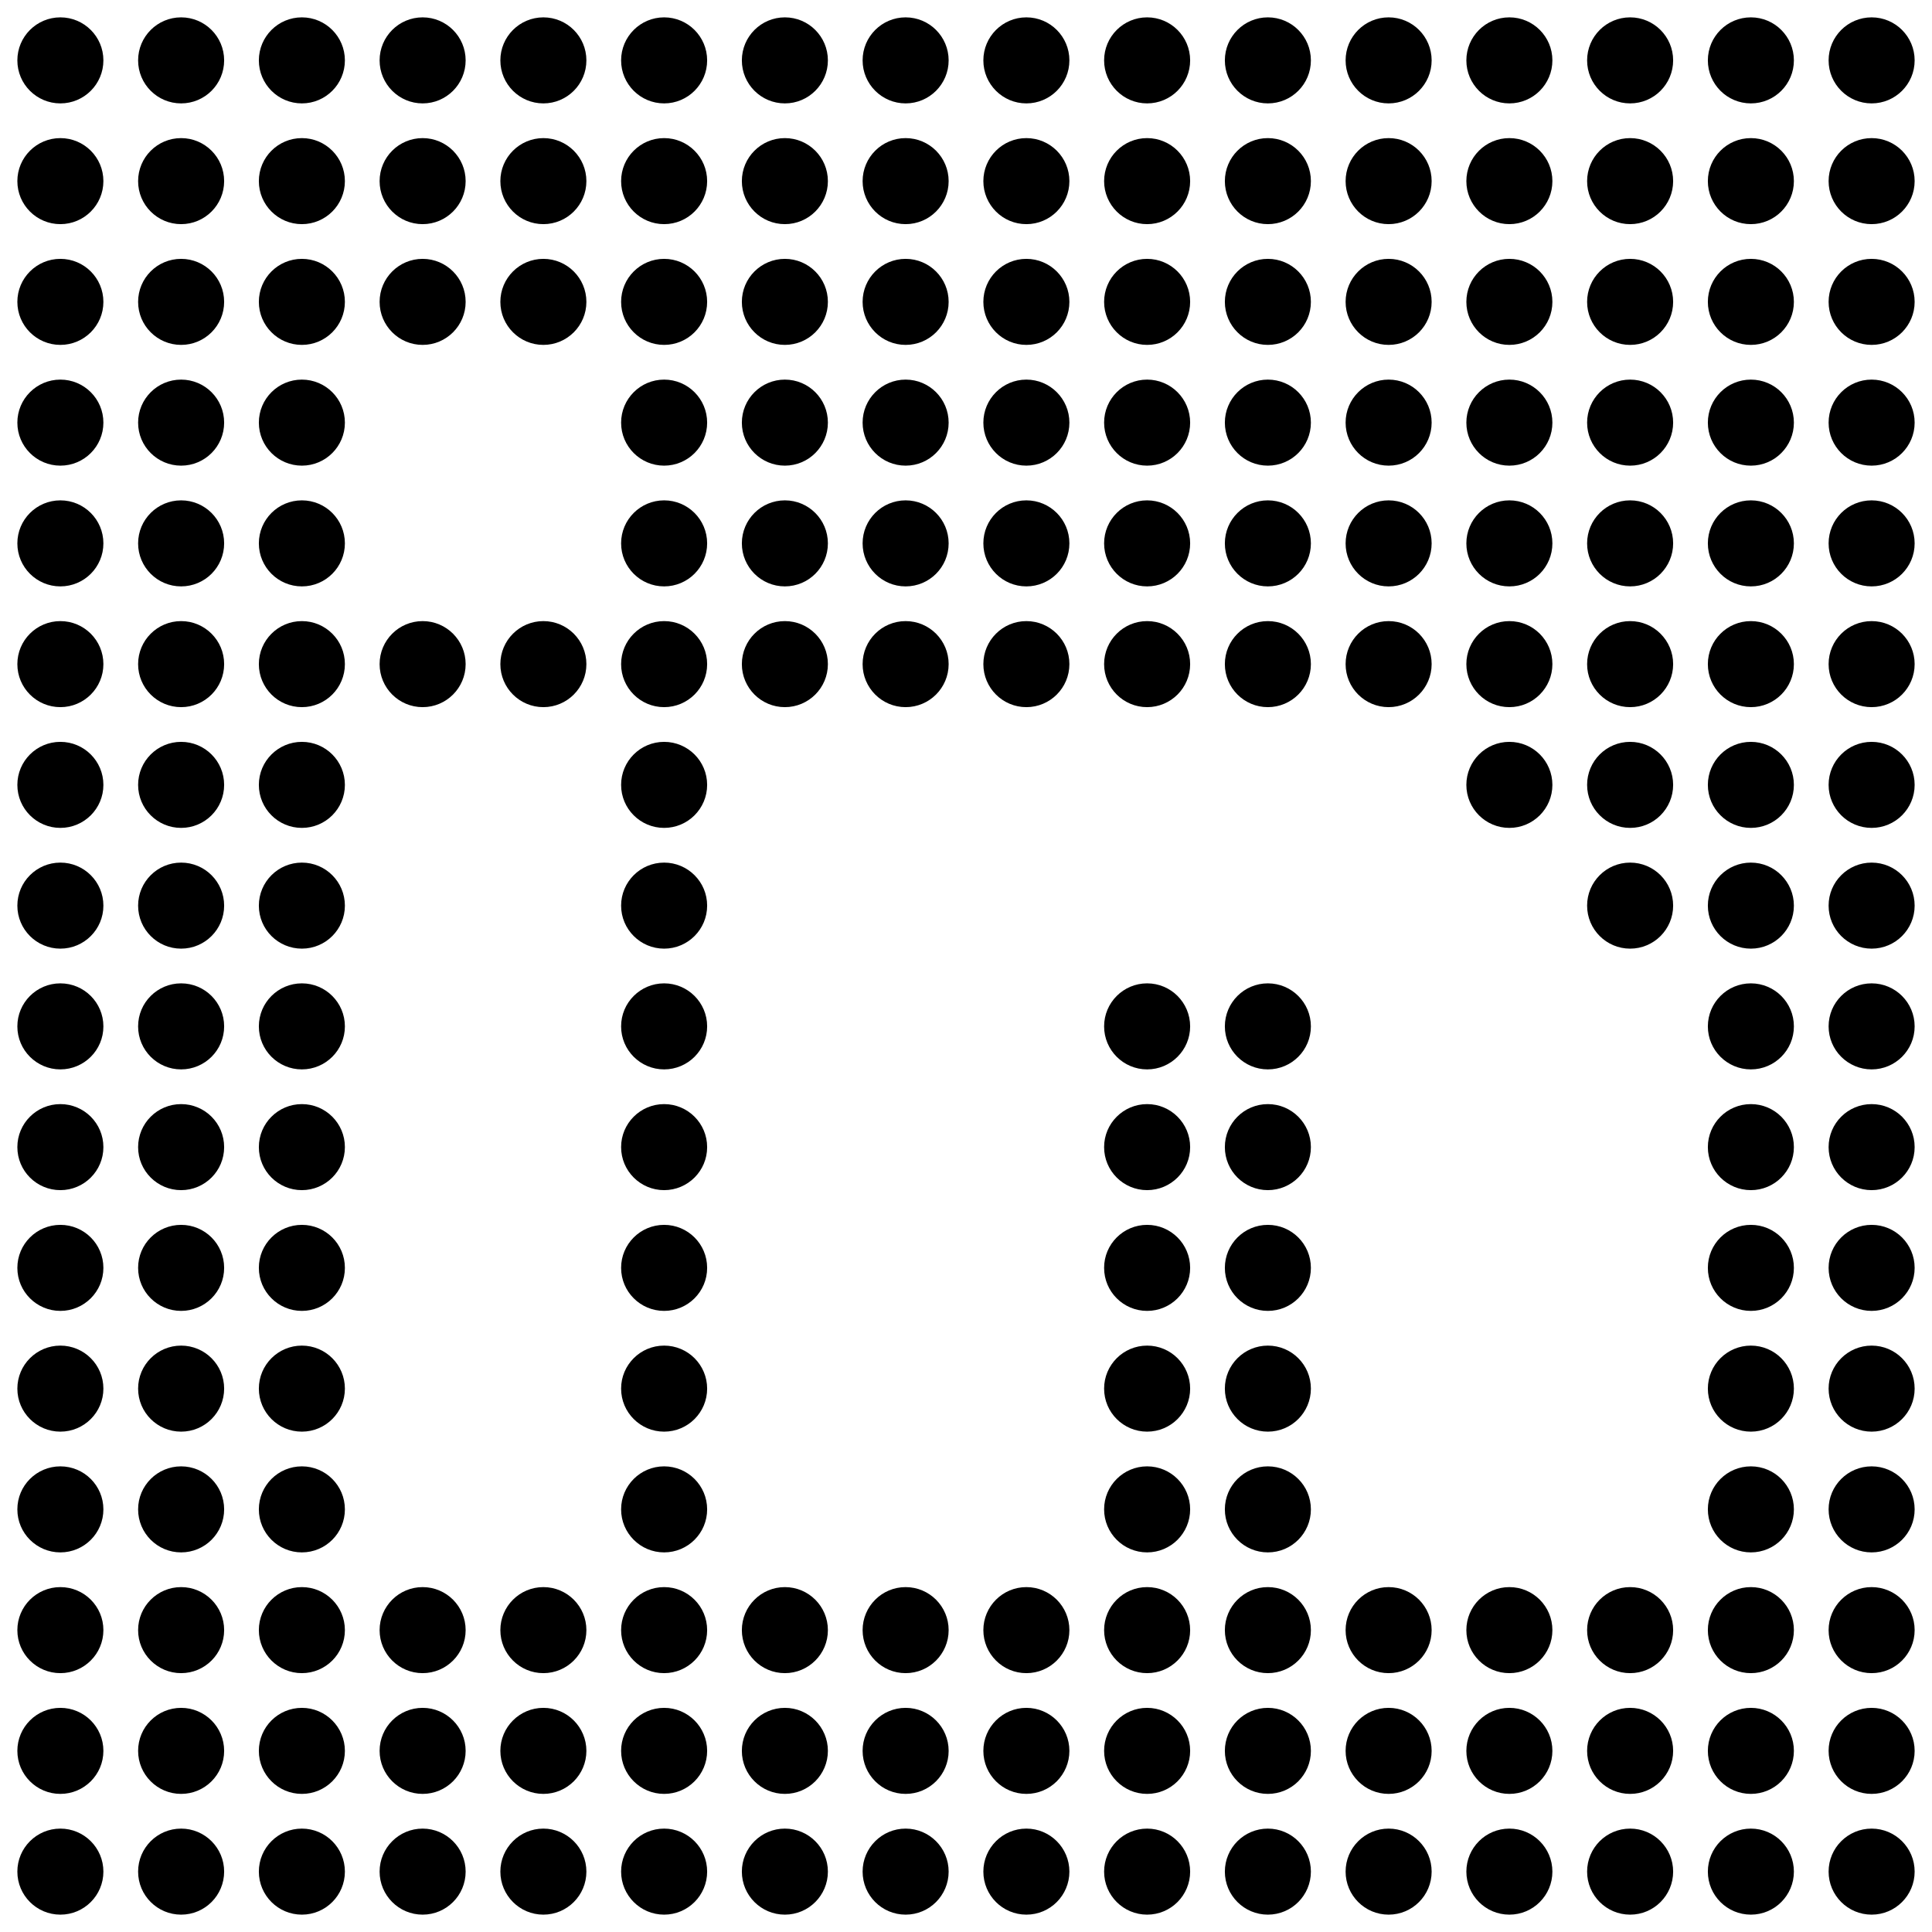
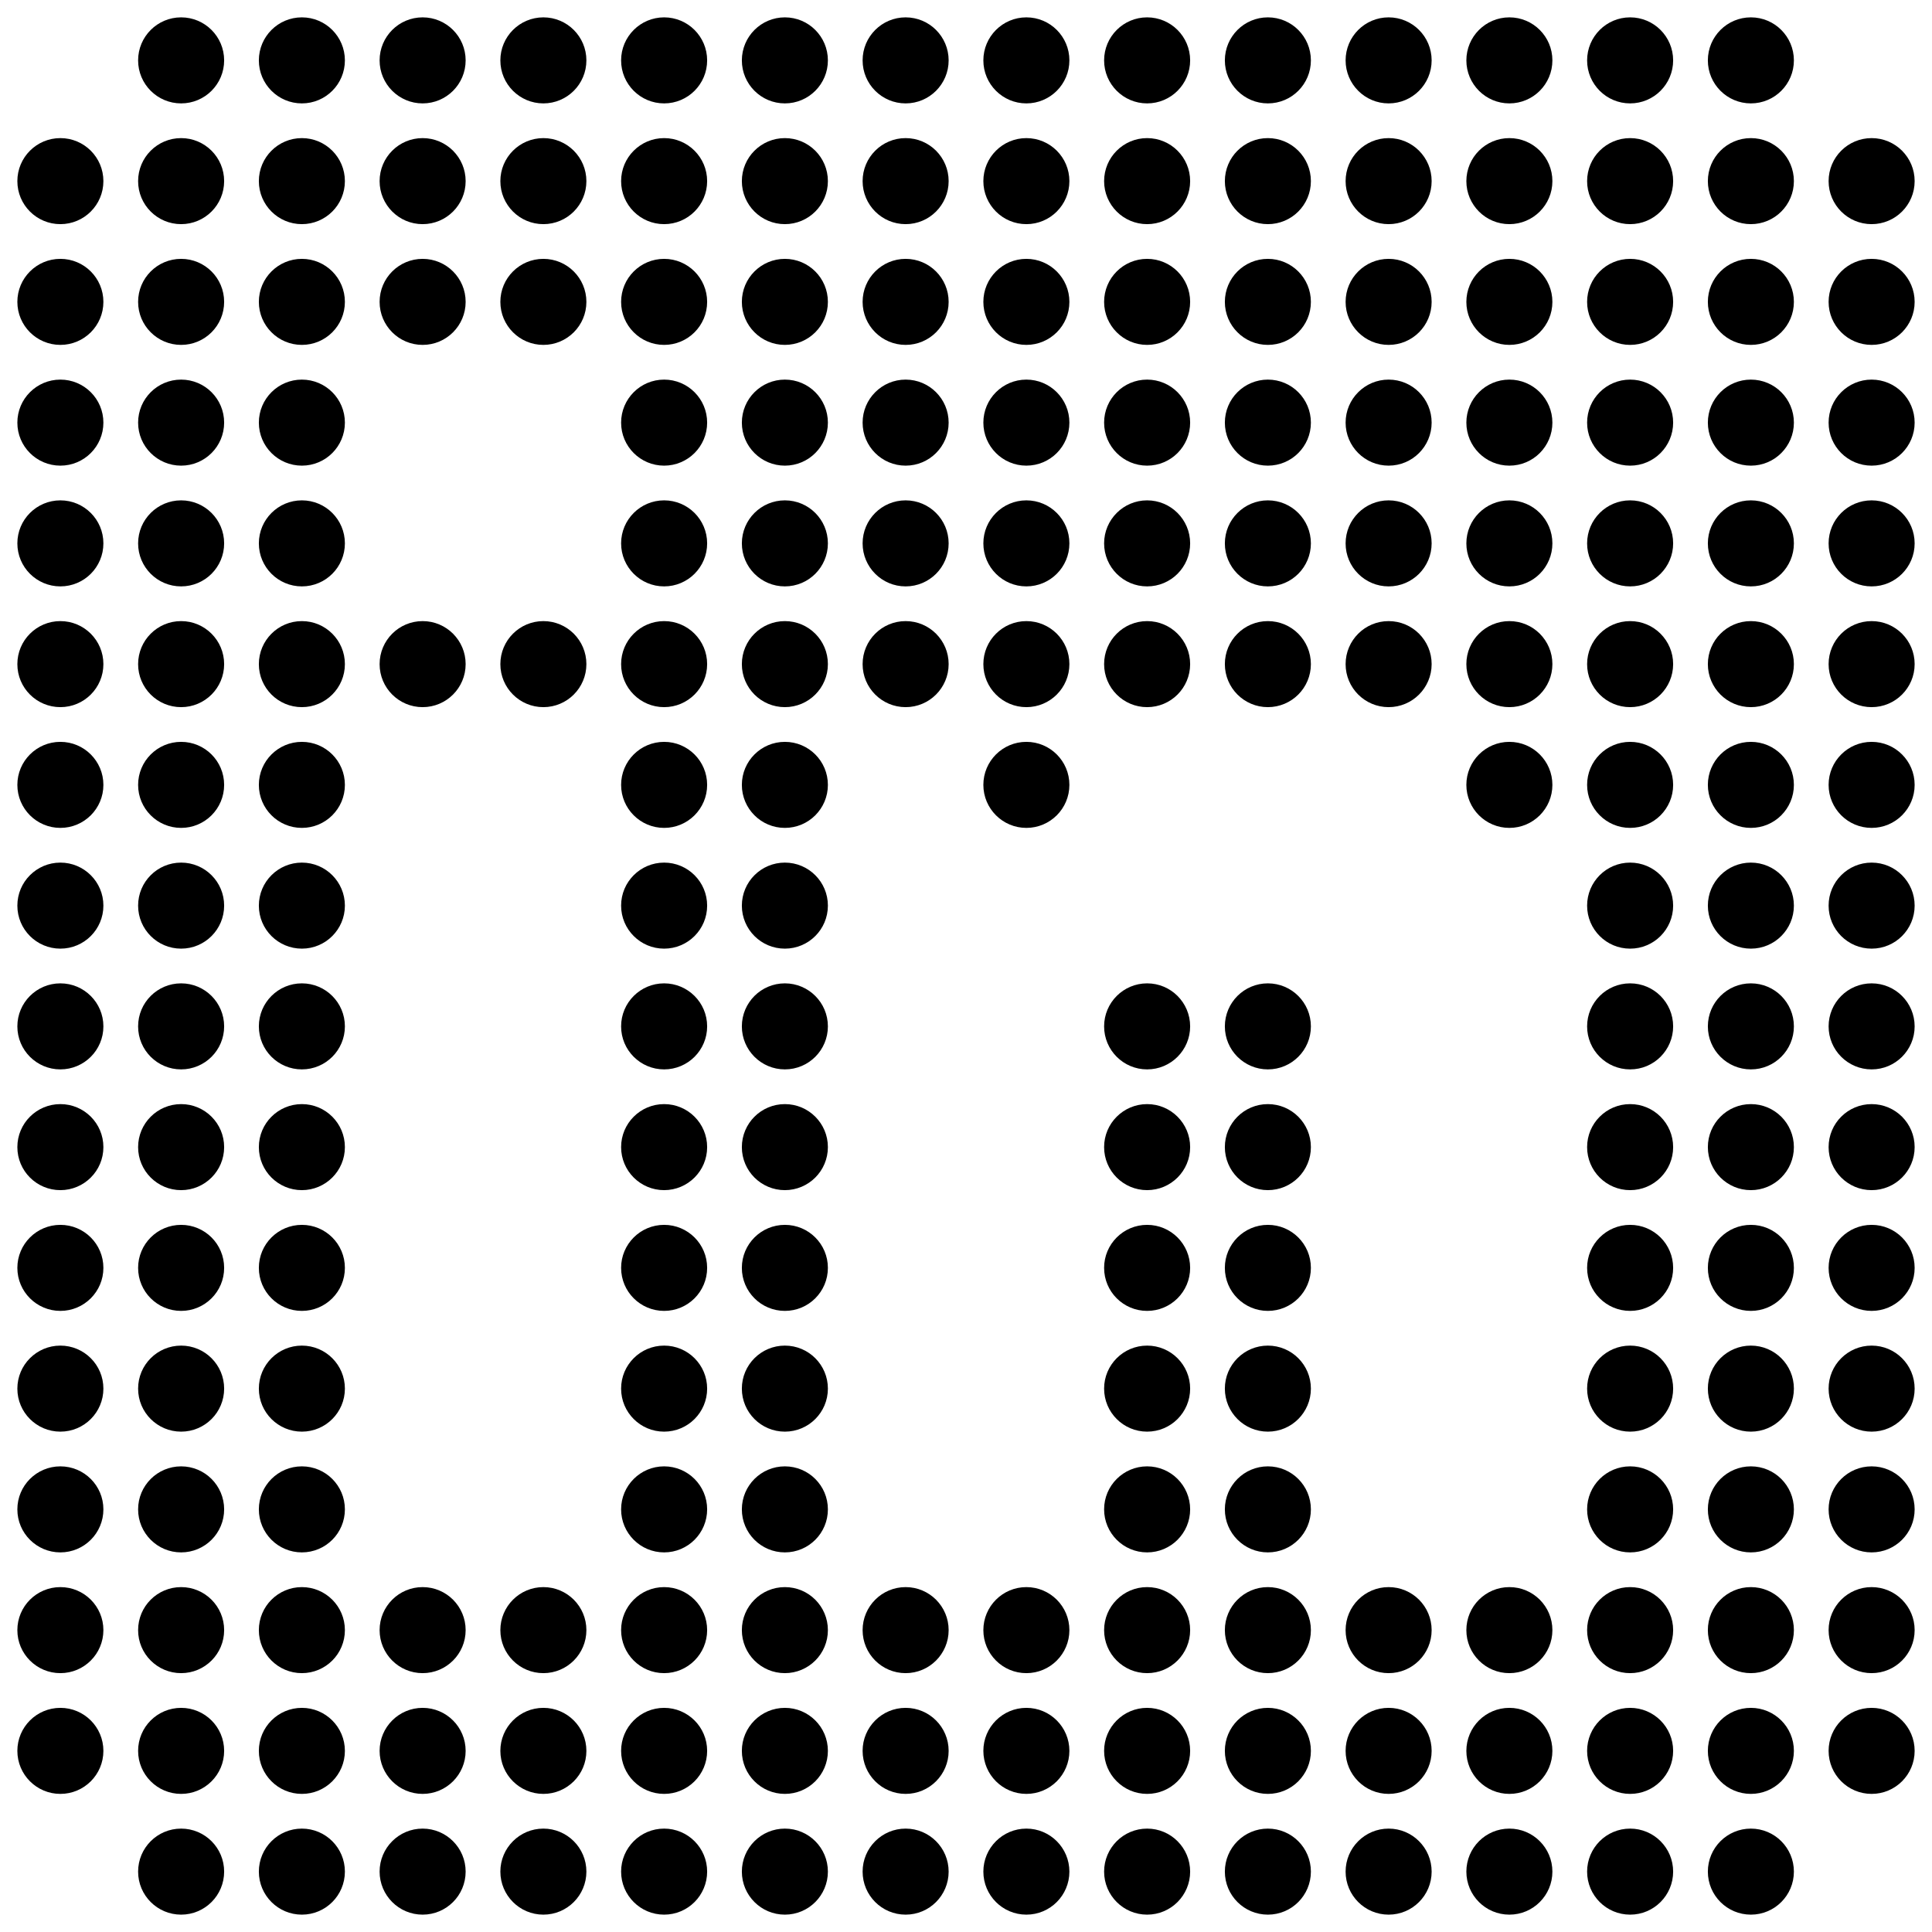
<svg xmlns="http://www.w3.org/2000/svg" viewBox="0 0 512 512">
-   <path d="M4.6 16a11.4 11.4 0 1 0 22.8 0 11.4 11.4 0 1 0-22.8 0zm32 0a11.4 11.4 0 1 0 22.8 0 11.4 11.4 0 1 0-22.8 0zm32 0a11.4 11.4 0 1 0 22.8 0 11.4 11.4 0 1 0-22.8 0zm32 0a11.4 11.4 0 1 0 22.8 0 11.4 11.4 0 1 0-22.8 0zm32 0a11.4 11.4 0 1 0 22.8 0 11.4 11.4 0 1 0-22.8 0zm32 0a11.4 11.4 0 1 0 22.8 0 11.4 11.4 0 1 0-22.8 0zm32 0a11.4 11.4 0 1 0 22.8 0 11.4 11.4 0 1 0-22.8 0zm32 0a11.4 11.4 0 1 0 22.8 0 11.4 11.4 0 1 0-22.8 0zm32 0a11.4 11.4 0 1 0 22.8 0 11.4 11.4 0 1 0-22.8 0zm32 0a11.4 11.4 0 1 0 22.8 0 11.4 11.4 0 1 0-22.8 0zm32 0a11.4 11.4 0 1 0 22.8 0 11.4 11.4 0 1 0-22.8 0zm32 0a11.4 11.4 0 1 0 22.8 0 11.4 11.4 0 1 0-22.8 0zm32 0a11.4 11.4 0 1 0 22.8 0 11.4 11.4 0 1 0-22.8 0zm32 0a11.4 11.4 0 1 0 22.8 0 11.4 11.4 0 1 0-22.8 0zm32 0a11.4 11.4 0 1 0 22.8 0 11.4 11.4 0 1 0-22.8 0zm32 0a11.4 11.4 0 1 0 22.8 0 11.4 11.4 0 1 0-22.8 0zM4.6 48a11.4 11.4 0 1 0 22.8 0 11.4 11.4 0 1 0-22.8 0zm32 0a11.4 11.4 0 1 0 22.8 0 11.4 11.4 0 1 0-22.8 0zm32 0a11.4 11.4 0 1 0 22.8 0 11.4 11.4 0 1 0-22.8 0zm32 0a11.4 11.4 0 1 0 22.8 0 11.4 11.4 0 1 0-22.8 0zm32 0a11.4 11.4 0 1 0 22.8 0 11.4 11.4 0 1 0-22.8 0zm32 0a11.4 11.4 0 1 0 22.8 0 11.4 11.4 0 1 0-22.8 0zm32 0a11.4 11.4 0 1 0 22.8 0 11.4 11.4 0 1 0-22.8 0zm32 0a11.4 11.4 0 1 0 22.8 0 11.4 11.4 0 1 0-22.8 0zm32 0a11.4 11.4 0 1 0 22.8 0 11.4 11.4 0 1 0-22.8 0zm32 0a11.4 11.4 0 1 0 22.8 0 11.4 11.4 0 1 0-22.8 0zm32 0a11.4 11.4 0 1 0 22.8 0 11.4 11.4 0 1 0-22.8 0zm32 0a11.4 11.4 0 1 0 22.8 0 11.4 11.4 0 1 0-22.8 0zm32 0a11.4 11.4 0 1 0 22.8 0 11.4 11.4 0 1 0-22.8 0zm32 0a11.4 11.4 0 1 0 22.8 0 11.4 11.4 0 1 0-22.8 0zm32 0a11.4 11.4 0 1 0 22.8 0 11.4 11.4 0 1 0-22.8 0zm32 0a11.4 11.4 0 1 0 22.8 0 11.4 11.4 0 1 0-22.8 0zM4.6 80a11.4 11.4 0 1 0 22.8 0 11.4 11.4 0 1 0-22.8 0zm32 0a11.4 11.4 0 1 0 22.8 0 11.4 11.4 0 1 0-22.8 0zm32 0a11.4 11.4 0 1 0 22.8 0 11.4 11.4 0 1 0-22.8 0zm32 0a11.4 11.4 0 1 0 22.8 0 11.4 11.4 0 1 0-22.8 0zm32 0a11.4 11.4 0 1 0 22.8 0 11.4 11.4 0 1 0-22.8 0zm32 0a11.4 11.4 0 1 0 22.8 0 11.4 11.4 0 1 0-22.8 0zm32 0a11.4 11.4 0 1 0 22.8 0 11.4 11.4 0 1 0-22.8 0zm32 0a11.4 11.4 0 1 0 22.8 0 11.4 11.4 0 1 0-22.8 0zm32 0a11.4 11.4 0 1 0 22.8 0 11.4 11.4 0 1 0-22.8 0zm32 0a11.4 11.4 0 1 0 22.8 0 11.4 11.4 0 1 0-22.8 0zm32 0a11.4 11.4 0 1 0 22.8 0 11.4 11.4 0 1 0-22.8 0zm32 0a11.4 11.4 0 1 0 22.8 0 11.4 11.4 0 1 0-22.8 0zm32 0a11.4 11.4 0 1 0 22.8 0 11.4 11.4 0 1 0-22.8 0zm32 0a11.4 11.4 0 1 0 22.8 0 11.4 11.4 0 1 0-22.8 0zm32 0a11.4 11.4 0 1 0 22.8 0 11.4 11.4 0 1 0-22.8 0zm32 0a11.4 11.4 0 1 0 22.8 0 11.4 11.4 0 1 0-22.8 0zm-480 32a11.4 11.4 0 1 0 22.8 0 11.4 11.4 0 1 0-22.8 0zm32 0a11.4 11.4 0 1 0 22.8 0 11.4 11.4 0 1 0-22.8 0zm32 0a11.4 11.4 0 1 0 22.8 0 11.4 11.4 0 1 0-22.8 0zm96 0a11.4 11.4 0 1 0 22.8 0 11.4 11.4 0 1 0-22.8 0zm32 0a11.4 11.4 0 1 0 22.8 0 11.4 11.4 0 1 0-22.8 0zm32 0a11.4 11.4 0 1 0 22.8 0 11.4 11.4 0 1 0-22.8 0zm32 0a11.4 11.4 0 1 0 22.8 0 11.4 11.4 0 1 0-22.8 0zm32 0a11.4 11.4 0 1 0 22.8 0 11.4 11.4 0 1 0-22.8 0zm32 0a11.4 11.4 0 1 0 22.8 0 11.4 11.4 0 1 0-22.8 0zm32 0a11.4 11.4 0 1 0 22.8 0 11.4 11.4 0 1 0-22.8 0zm32 0a11.4 11.4 0 1 0 22.8 0 11.4 11.4 0 1 0-22.8 0zm32 0a11.4 11.4 0 1 0 22.8 0 11.4 11.4 0 1 0-22.8 0zm32 0a11.4 11.4 0 1 0 22.8 0 11.4 11.4 0 1 0-22.8 0zm32 0a11.4 11.4 0 1 0 22.8 0 11.4 11.4 0 1 0-22.8 0zm-480 32a11.4 11.4 0 1 0 22.8 0 11.4 11.4 0 1 0-22.8 0zm32 0a11.4 11.4 0 1 0 22.8 0 11.4 11.4 0 1 0-22.8 0zm32 0a11.4 11.4 0 1 0 22.8 0 11.4 11.4 0 1 0-22.8 0zm96 0a11.4 11.4 0 1 0 22.8 0 11.4 11.4 0 1 0-22.8 0zm32 0a11.4 11.4 0 1 0 22.8 0 11.4 11.4 0 1 0-22.8 0zm32 0a11.4 11.4 0 1 0 22.8 0 11.4 11.4 0 1 0-22.8 0zm32 0a11.4 11.4 0 1 0 22.8 0 11.4 11.4 0 1 0-22.8 0zm32 0a11.4 11.4 0 1 0 22.8 0 11.4 11.4 0 1 0-22.8 0zm32 0a11.4 11.4 0 1 0 22.8 0 11.4 11.4 0 1 0-22.8 0zm32 0a11.4 11.4 0 1 0 22.8 0 11.4 11.4 0 1 0-22.8 0zm32 0a11.4 11.4 0 1 0 22.8 0 11.4 11.4 0 1 0-22.8 0zm32 0a11.4 11.4 0 1 0 22.8 0 11.4 11.4 0 1 0-22.8 0zm32 0a11.4 11.4 0 1 0 22.8 0 11.4 11.4 0 1 0-22.8 0zm32 0a11.4 11.4 0 1 0 22.8 0 11.4 11.4 0 1 0-22.8 0zm-480 32a11.4 11.4 0 1 0 22.8 0 11.4 11.4 0 1 0-22.8 0zm32 0a11.4 11.4 0 1 0 22.8 0 11.4 11.4 0 1 0-22.8 0zm32 0a11.4 11.4 0 1 0 22.8 0 11.4 11.4 0 1 0-22.8 0zm32 0a11.4 11.4 0 1 0 22.8 0 11.4 11.4 0 1 0-22.8 0zm32 0a11.4 11.4 0 1 0 22.8 0 11.4 11.4 0 1 0-22.8 0zm32 0a11.4 11.4 0 1 0 22.8 0 11.4 11.4 0 1 0-22.8 0zm32 0a11.4 11.4 0 1 0 22.8 0 11.4 11.4 0 1 0-22.8 0zm32 0a11.4 11.4 0 1 0 22.8 0 11.4 11.4 0 1 0-22.8 0zm32 0a11.4 11.4 0 1 0 22.8 0 11.4 11.4 0 1 0-22.8 0zm32 0a11.4 11.4 0 1 0 22.8 0 11.4 11.4 0 1 0-22.8 0zm32 0a11.4 11.4 0 1 0 22.8 0 11.4 11.4 0 1 0-22.8 0zm32 0a11.4 11.4 0 1 0 22.8 0 11.4 11.4 0 1 0-22.8 0zm32 0a11.4 11.4 0 1 0 22.8 0 11.4 11.4 0 1 0-22.8 0zm32 0a11.4 11.4 0 1 0 22.8 0 11.4 11.4 0 1 0-22.8 0zm32 0a11.4 11.4 0 1 0 22.8 0 11.4 11.4 0 1 0-22.8 0zm32 0a11.4 11.4 0 1 0 22.8 0 11.4 11.4 0 1 0-22.8 0zm-480 32a11.4 11.4 0 1 0 22.8 0 11.4 11.4 0 1 0-22.8 0zm32 0a11.4 11.4 0 1 0 22.8 0 11.4 11.4 0 1 0-22.8 0zm32 0a11.4 11.4 0 1 0 22.8 0 11.4 11.4 0 1 0-22.8 0zm96 0a11.4 11.4 0 1 0 22.8 0 11.4 11.4 0 1 0-22.8 0zm224 0a11.4 11.4 0 1 0 22.8 0 11.4 11.4 0 1 0-22.8 0zm32 0a11.4 11.4 0 1 0 22.8 0 11.4 11.4 0 1 0-22.8 0zm32 0a11.4 11.4 0 1 0 22.8 0 11.4 11.4 0 1 0-22.8 0zm32 0a11.4 11.4 0 1 0 22.8 0 11.4 11.4 0 1 0-22.8 0zm-480 32a11.4 11.4 0 1 0 22.8 0 11.4 11.4 0 1 0-22.8 0zm32 0a11.4 11.4 0 1 0 22.8 0 11.4 11.4 0 1 0-22.8 0zm32 0a11.4 11.4 0 1 0 22.8 0 11.4 11.4 0 1 0-22.8 0zm96 0a11.4 11.4 0 1 0 22.8 0 11.4 11.4 0 1 0-22.8 0zm256 0a11.4 11.4 0 1 0 22.8 0 11.4 11.4 0 1 0-22.8 0zm32 0a11.4 11.4 0 1 0 22.8 0 11.4 11.4 0 1 0-22.8 0zm32 0a11.4 11.4 0 1 0 22.8 0 11.4 11.4 0 1 0-22.8 0zm-480 32a11.4 11.4 0 1 0 22.8 0 11.4 11.4 0 1 0-22.8 0zm32 0a11.4 11.4 0 1 0 22.8 0 11.4 11.4 0 1 0-22.8 0zm32 0a11.4 11.4 0 1 0 22.8 0 11.4 11.4 0 1 0-22.8 0zm96 0a11.4 11.4 0 1 0 22.8 0 11.4 11.4 0 1 0-22.8 0zm128 0a11.4 11.4 0 1 0 22.8 0 11.4 11.4 0 1 0-22.8 0zm32 0a11.4 11.4 0 1 0 22.8 0 11.4 11.4 0 1 0-22.8 0zm128 0a11.4 11.4 0 1 0 22.8 0 11.4 11.4 0 1 0-22.8 0zm32 0a11.4 11.4 0 1 0 22.8 0 11.4 11.4 0 1 0-22.8 0zm-480 32a11.4 11.4 0 1 0 22.8 0 11.4 11.4 0 1 0-22.8 0zm32 0a11.4 11.4 0 1 0 22.8 0 11.4 11.4 0 1 0-22.8 0zm32 0a11.4 11.4 0 1 0 22.8 0 11.4 11.4 0 1 0-22.8 0zm96 0a11.4 11.4 0 1 0 22.8 0 11.4 11.4 0 1 0-22.8 0zm128 0a11.4 11.4 0 1 0 22.8 0 11.4 11.4 0 1 0-22.8 0zm32 0a11.4 11.4 0 1 0 22.8 0 11.4 11.4 0 1 0-22.8 0zm128 0a11.4 11.4 0 1 0 22.8 0 11.4 11.4 0 1 0-22.8 0zm32 0a11.4 11.4 0 1 0 22.8 0 11.4 11.4 0 1 0-22.8 0zm-480 32a11.4 11.4 0 1 0 22.8 0 11.4 11.4 0 1 0-22.8 0zm32 0a11.4 11.4 0 1 0 22.8 0 11.4 11.4 0 1 0-22.8 0zm32 0a11.4 11.4 0 1 0 22.8 0 11.4 11.4 0 1 0-22.8 0zm96 0a11.4 11.4 0 1 0 22.8 0 11.4 11.4 0 1 0-22.8 0zm128 0a11.4 11.4 0 1 0 22.8 0 11.4 11.4 0 1 0-22.8 0zm32 0a11.4 11.4 0 1 0 22.8 0 11.4 11.4 0 1 0-22.8 0zm128 0a11.4 11.4 0 1 0 22.8 0 11.4 11.4 0 1 0-22.8 0zm32 0a11.4 11.4 0 1 0 22.8 0 11.4 11.4 0 1 0-22.8 0zm-480 32a11.4 11.4 0 1 0 22.8 0 11.4 11.4 0 1 0-22.8 0zm32 0a11.4 11.4 0 1 0 22.8 0 11.4 11.4 0 1 0-22.8 0zm32 0a11.4 11.4 0 1 0 22.8 0 11.4 11.4 0 1 0-22.8 0zm96 0a11.4 11.4 0 1 0 22.8 0 11.4 11.4 0 1 0-22.8 0zm128 0a11.4 11.4 0 1 0 22.8 0 11.4 11.4 0 1 0-22.8 0zm32 0a11.4 11.4 0 1 0 22.8 0 11.4 11.4 0 1 0-22.8 0zm128 0a11.4 11.4 0 1 0 22.8 0 11.4 11.4 0 1 0-22.8 0zm32 0a11.4 11.4 0 1 0 22.8 0 11.4 11.4 0 1 0-22.8 0zm-480 32a11.4 11.4 0 1 0 22.8 0 11.4 11.4 0 1 0-22.8 0zm32 0a11.4 11.4 0 1 0 22.8 0 11.4 11.4 0 1 0-22.8 0zm32 0a11.4 11.4 0 1 0 22.8 0 11.4 11.4 0 1 0-22.8 0zm96 0a11.4 11.4 0 1 0 22.8 0 11.4 11.4 0 1 0-22.8 0zm128 0a11.4 11.4 0 1 0 22.8 0 11.4 11.4 0 1 0-22.8 0zm32 0a11.4 11.4 0 1 0 22.8 0 11.4 11.4 0 1 0-22.8 0zm128 0a11.4 11.4 0 1 0 22.8 0 11.4 11.4 0 1 0-22.8 0zm32 0a11.4 11.4 0 1 0 22.8 0 11.4 11.4 0 1 0-22.8 0zm-480 32a11.4 11.4 0 1 0 22.8 0 11.4 11.4 0 1 0-22.8 0zm32 0a11.4 11.4 0 1 0 22.8 0 11.4 11.4 0 1 0-22.8 0zm32 0a11.4 11.4 0 1 0 22.8 0 11.4 11.4 0 1 0-22.8 0zm32 0a11.4 11.4 0 1 0 22.8 0 11.4 11.4 0 1 0-22.8 0zm32 0a11.4 11.4 0 1 0 22.8 0 11.4 11.4 0 1 0-22.8 0zm32 0a11.4 11.4 0 1 0 22.8 0 11.4 11.4 0 1 0-22.8 0zm32 0a11.4 11.4 0 1 0 22.8 0 11.4 11.4 0 1 0-22.8 0zm32 0a11.4 11.4 0 1 0 22.8 0 11.4 11.4 0 1 0-22.8 0zm32 0a11.4 11.4 0 1 0 22.8 0 11.4 11.4 0 1 0-22.8 0zm32 0a11.4 11.4 0 1 0 22.8 0 11.4 11.4 0 1 0-22.8 0zm32 0a11.4 11.4 0 1 0 22.8 0 11.4 11.4 0 1 0-22.8 0zm32 0a11.4 11.4 0 1 0 22.8 0 11.4 11.4 0 1 0-22.8 0zm32 0a11.4 11.4 0 1 0 22.8 0 11.4 11.4 0 1 0-22.8 0zm32 0a11.4 11.4 0 1 0 22.8 0 11.4 11.4 0 1 0-22.8 0zm32 0a11.4 11.4 0 1 0 22.8 0 11.4 11.4 0 1 0-22.8 0zm32 0a11.4 11.4 0 1 0 22.8 0 11.4 11.4 0 1 0-22.8 0zm-480 32a11.4 11.4 0 1 0 22.8 0 11.4 11.4 0 1 0-22.8 0zm32 0a11.4 11.4 0 1 0 22.8 0 11.4 11.4 0 1 0-22.8 0zm32 0a11.4 11.4 0 1 0 22.8 0 11.4 11.4 0 1 0-22.8 0zm32 0a11.4 11.4 0 1 0 22.8 0 11.4 11.4 0 1 0-22.8 0zm32 0a11.4 11.4 0 1 0 22.8 0 11.4 11.4 0 1 0-22.8 0zm32 0a11.4 11.4 0 1 0 22.8 0 11.4 11.4 0 1 0-22.8 0zm32 0a11.4 11.4 0 1 0 22.8 0 11.4 11.4 0 1 0-22.8 0zm32 0a11.4 11.4 0 1 0 22.8 0 11.4 11.4 0 1 0-22.8 0zm32 0a11.4 11.4 0 1 0 22.8 0 11.4 11.4 0 1 0-22.8 0zm32 0a11.4 11.4 0 1 0 22.8 0 11.4 11.4 0 1 0-22.8 0zm32 0a11.4 11.4 0 1 0 22.8 0 11.4 11.4 0 1 0-22.8 0zm32 0a11.4 11.4 0 1 0 22.8 0 11.4 11.4 0 1 0-22.8 0zm32 0a11.4 11.4 0 1 0 22.8 0 11.4 11.4 0 1 0-22.8 0zm32 0a11.4 11.4 0 1 0 22.8 0 11.4 11.4 0 1 0-22.8 0zm32 0a11.4 11.4 0 1 0 22.8 0 11.4 11.4 0 1 0-22.8 0zm32 0a11.4 11.4 0 1 0 22.8 0 11.4 11.4 0 1 0-22.8 0zm-480 32a11.4 11.4 0 1 0 22.8 0 11.4 11.4 0 1 0-22.8 0zm32 0a11.4 11.4 0 1 0 22.8 0 11.4 11.4 0 1 0-22.8 0zm32 0a11.4 11.4 0 1 0 22.8 0 11.4 11.4 0 1 0-22.8 0zm32 0a11.4 11.4 0 1 0 22.8 0 11.4 11.4 0 1 0-22.8 0zm32 0a11.4 11.4 0 1 0 22.8 0 11.4 11.4 0 1 0-22.8 0zm32 0a11.4 11.4 0 1 0 22.8 0 11.4 11.4 0 1 0-22.8 0zm32 0a11.4 11.4 0 1 0 22.8 0 11.4 11.4 0 1 0-22.8 0zm32 0a11.4 11.4 0 1 0 22.8 0 11.4 11.4 0 1 0-22.8 0zm32 0a11.4 11.4 0 1 0 22.8 0 11.4 11.4 0 1 0-22.8 0zm32 0a11.4 11.4 0 1 0 22.8 0 11.4 11.4 0 1 0-22.8 0zm32 0a11.4 11.4 0 1 0 22.8 0 11.4 11.4 0 1 0-22.8 0zm32 0a11.4 11.4 0 1 0 22.8 0 11.4 11.4 0 1 0-22.8 0zm32 0a11.4 11.4 0 1 0 22.8 0 11.4 11.4 0 1 0-22.8 0zm32 0a11.4 11.4 0 1 0 22.8 0 11.4 11.4 0 1 0-22.8 0zm32 0a11.4 11.4 0 1 0 22.8 0 11.4 11.4 0 1 0-22.8 0zm32 0a11.4 11.4 0 1 0 22.8 0 11.4 11.4 0 1 0-22.8 0z" />
+   <path d="M36.6 16a11.4 11.4 0 1 0 22.8 0 11.4 11.4 0 1 0-22.8 0zm32 0a11.4 11.4 0 1 0 22.8 0 11.4 11.4 0 1 0-22.8 0zm32 0a11.4 11.4 0 1 0 22.8 0 11.4 11.4 0 1 0-22.8 0zm32 0a11.4 11.4 0 1 0 22.8 0 11.4 11.4 0 1 0-22.8 0zm32 0a11.4 11.4 0 1 0 22.8 0 11.4 11.4 0 1 0-22.8 0zm32 0a11.4 11.4 0 1 0 22.8 0 11.4 11.4 0 1 0-22.8 0zm32 0a11.4 11.4 0 1 0 22.8 0 11.4 11.4 0 1 0-22.8 0zm32 0a11.4 11.4 0 1 0 22.8 0 11.4 11.4 0 1 0-22.8 0zm32 0a11.4 11.4 0 1 0 22.8 0 11.4 11.4 0 1 0-22.8 0zm32 0a11.4 11.4 0 1 0 22.8 0 11.4 11.4 0 1 0-22.8 0zm32 0a11.4 11.4 0 1 0 22.8 0 11.4 11.4 0 1 0-22.8 0zm32 0a11.4 11.4 0 1 0 22.8 0 11.4 11.4 0 1 0-22.8 0zm32 0a11.4 11.4 0 1 0 22.8 0 11.4 11.4 0 1 0-22.8 0zm32 0a11.4 11.4 0 1 0 22.8 0 11.4 11.4 0 1 0-22.8 0zM4.6 48a11.4 11.4 0 1 0 22.8 0 11.4 11.4 0 1 0-22.8 0zm32 0a11.4 11.4 0 1 0 22.8 0 11.4 11.4 0 1 0-22.8 0zm32 0a11.4 11.4 0 1 0 22.8 0 11.4 11.4 0 1 0-22.8 0zm32 0a11.4 11.4 0 1 0 22.8 0 11.4 11.4 0 1 0-22.8 0zm32 0a11.4 11.4 0 1 0 22.8 0 11.4 11.4 0 1 0-22.8 0zm32 0a11.4 11.4 0 1 0 22.8 0 11.4 11.4 0 1 0-22.8 0zm32 0a11.4 11.4 0 1 0 22.8 0 11.4 11.4 0 1 0-22.8 0zm32 0a11.4 11.4 0 1 0 22.8 0 11.4 11.4 0 1 0-22.8 0zm32 0a11.4 11.4 0 1 0 22.8 0 11.4 11.4 0 1 0-22.8 0zm32 0a11.4 11.4 0 1 0 22.8 0 11.4 11.4 0 1 0-22.8 0zm32 0a11.4 11.4 0 1 0 22.8 0 11.4 11.4 0 1 0-22.8 0zm32 0a11.4 11.4 0 1 0 22.8 0 11.4 11.4 0 1 0-22.8 0zm32 0a11.4 11.4 0 1 0 22.8 0 11.4 11.4 0 1 0-22.8 0zm32 0a11.4 11.4 0 1 0 22.8 0 11.4 11.4 0 1 0-22.8 0zm32 0a11.4 11.4 0 1 0 22.8 0 11.4 11.4 0 1 0-22.8 0zm32 0a11.4 11.4 0 1 0 22.8 0 11.4 11.4 0 1 0-22.8 0zM4.6 80a11.4 11.4 0 1 0 22.8 0 11.4 11.4 0 1 0-22.8 0zm32 0a11.4 11.4 0 1 0 22.8 0 11.4 11.4 0 1 0-22.8 0zm32 0a11.4 11.4 0 1 0 22.8 0 11.4 11.4 0 1 0-22.8 0zm32 0a11.4 11.4 0 1 0 22.8 0 11.4 11.4 0 1 0-22.8 0zm32 0a11.4 11.4 0 1 0 22.8 0 11.4 11.4 0 1 0-22.8 0zm32 0a11.4 11.4 0 1 0 22.8 0 11.4 11.4 0 1 0-22.8 0zm32 0a11.4 11.4 0 1 0 22.8 0 11.4 11.4 0 1 0-22.8 0zm32 0a11.4 11.4 0 1 0 22.8 0 11.4 11.4 0 1 0-22.8 0zm32 0a11.4 11.4 0 1 0 22.8 0 11.4 11.4 0 1 0-22.8 0zm32 0a11.4 11.4 0 1 0 22.8 0 11.4 11.4 0 1 0-22.8 0zm32 0a11.4 11.4 0 1 0 22.8 0 11.4 11.4 0 1 0-22.8 0zm32 0a11.4 11.4 0 1 0 22.8 0 11.4 11.4 0 1 0-22.8 0zm32 0a11.4 11.4 0 1 0 22.8 0 11.4 11.4 0 1 0-22.8 0zm32 0a11.4 11.4 0 1 0 22.8 0 11.4 11.4 0 1 0-22.8 0zm32 0a11.4 11.4 0 1 0 22.8 0 11.4 11.4 0 1 0-22.8 0zm32 0a11.4 11.4 0 1 0 22.8 0 11.4 11.4 0 1 0-22.8 0zm-480 32a11.4 11.4 0 1 0 22.8 0 11.4 11.4 0 1 0-22.8 0zm32 0a11.4 11.4 0 1 0 22.8 0 11.4 11.4 0 1 0-22.8 0zm32 0a11.4 11.4 0 1 0 22.8 0 11.4 11.4 0 1 0-22.8 0zm96 0a11.4 11.4 0 1 0 22.8 0 11.4 11.4 0 1 0-22.8 0zm32 0a11.4 11.4 0 1 0 22.8 0 11.4 11.4 0 1 0-22.8 0zm32 0a11.4 11.4 0 1 0 22.8 0 11.4 11.4 0 1 0-22.8 0zm32 0a11.4 11.4 0 1 0 22.8 0 11.4 11.4 0 1 0-22.8 0zm32 0a11.4 11.4 0 1 0 22.8 0 11.4 11.4 0 1 0-22.8 0zm32 0a11.4 11.4 0 1 0 22.8 0 11.4 11.4 0 1 0-22.8 0zm32 0a11.4 11.4 0 1 0 22.8 0 11.4 11.4 0 1 0-22.8 0zm32 0a11.4 11.4 0 1 0 22.8 0 11.4 11.4 0 1 0-22.8 0zm32 0a11.4 11.4 0 1 0 22.8 0 11.4 11.4 0 1 0-22.8 0zm32 0a11.4 11.4 0 1 0 22.8 0 11.4 11.4 0 1 0-22.8 0zm32 0a11.4 11.4 0 1 0 22.8 0 11.4 11.4 0 1 0-22.8 0zm-480 32a11.4 11.4 0 1 0 22.8 0 11.4 11.4 0 1 0-22.8 0zm32 0a11.4 11.4 0 1 0 22.8 0 11.4 11.4 0 1 0-22.8 0zm32 0a11.4 11.4 0 1 0 22.8 0 11.4 11.4 0 1 0-22.8 0zm96 0a11.4 11.4 0 1 0 22.8 0 11.4 11.4 0 1 0-22.8 0zm32 0a11.4 11.4 0 1 0 22.8 0 11.4 11.4 0 1 0-22.8 0zm32 0a11.4 11.4 0 1 0 22.8 0 11.4 11.4 0 1 0-22.8 0zm32 0a11.4 11.4 0 1 0 22.8 0 11.4 11.4 0 1 0-22.8 0zm32 0a11.4 11.4 0 1 0 22.8 0 11.4 11.4 0 1 0-22.8 0zm32 0a11.4 11.4 0 1 0 22.8 0 11.4 11.4 0 1 0-22.8 0zm32 0a11.4 11.4 0 1 0 22.8 0 11.4 11.4 0 1 0-22.8 0zm32 0a11.4 11.4 0 1 0 22.8 0 11.4 11.4 0 1 0-22.8 0zm32 0a11.4 11.4 0 1 0 22.8 0 11.4 11.4 0 1 0-22.8 0zm32 0a11.4 11.4 0 1 0 22.8 0 11.4 11.4 0 1 0-22.8 0zm32 0a11.4 11.4 0 1 0 22.8 0 11.4 11.4 0 1 0-22.8 0zm-480 32a11.4 11.4 0 1 0 22.8 0 11.4 11.4 0 1 0-22.8 0zm32 0a11.4 11.4 0 1 0 22.8 0 11.4 11.4 0 1 0-22.8 0zm32 0a11.4 11.4 0 1 0 22.8 0 11.4 11.4 0 1 0-22.8 0zm32 0a11.4 11.4 0 1 0 22.8 0 11.4 11.4 0 1 0-22.8 0zm32 0a11.4 11.4 0 1 0 22.8 0 11.4 11.4 0 1 0-22.8 0zm32 0a11.4 11.4 0 1 0 22.8 0 11.4 11.4 0 1 0-22.8 0zm32 0a11.4 11.4 0 1 0 22.8 0 11.4 11.4 0 1 0-22.8 0zm32 0a11.4 11.4 0 1 0 22.8 0 11.4 11.4 0 1 0-22.8 0zm32 0a11.4 11.4 0 1 0 22.8 0 11.4 11.4 0 1 0-22.8 0zm32 0a11.4 11.4 0 1 0 22.8 0 11.4 11.4 0 1 0-22.8 0zm32 0a11.4 11.4 0 1 0 22.8 0 11.4 11.4 0 1 0-22.8 0zm32 0a11.4 11.4 0 1 0 22.8 0 11.4 11.4 0 1 0-22.8 0zm32 0a11.4 11.4 0 1 0 22.8 0 11.4 11.4 0 1 0-22.8 0zm32 0a11.4 11.4 0 1 0 22.8 0 11.4 11.4 0 1 0-22.8 0zm32 0a11.4 11.4 0 1 0 22.8 0 11.4 11.4 0 1 0-22.8 0zm32 0a11.4 11.4 0 1 0 22.8 0 11.4 11.4 0 1 0-22.8 0zm-480 32a11.4 11.4 0 1 0 22.8 0 11.4 11.4 0 1 0-22.8 0zm32 0a11.4 11.4 0 1 0 22.8 0 11.4 11.4 0 1 0-22.8 0zm32 0a11.4 11.4 0 1 0 22.8 0 11.4 11.4 0 1 0-22.8 0zm96 0a11.4 11.4 0 1 0 22.8 0 11.4 11.4 0 1 0-22.8 0zm32 0a11.4 11.4 0 1 0 22.8 0 11.4 11.4 0 1 0-22.8 0zm64 0a11.4 11.4 0 1 0 22.8 0 11.4 11.4 0 1 0-22.8 0zm128 0a11.4 11.4 0 1 0 22.8 0 11.4 11.4 0 1 0-22.8 0zm32 0a11.4 11.4 0 1 0 22.8 0 11.4 11.4 0 1 0-22.8 0zm32 0a11.4 11.4 0 1 0 22.8 0 11.4 11.4 0 1 0-22.8 0zm32 0a11.4 11.4 0 1 0 22.8 0 11.4 11.4 0 1 0-22.8 0zm-480 32a11.4 11.4 0 1 0 22.8 0 11.4 11.4 0 1 0-22.8 0zm32 0a11.4 11.4 0 1 0 22.8 0 11.4 11.4 0 1 0-22.8 0zm32 0a11.4 11.4 0 1 0 22.8 0 11.4 11.4 0 1 0-22.8 0zm96 0a11.4 11.4 0 1 0 22.8 0 11.4 11.4 0 1 0-22.8 0zm32 0a11.4 11.4 0 1 0 22.8 0 11.4 11.4 0 1 0-22.8 0zm224 0a11.4 11.4 0 1 0 22.8 0 11.4 11.4 0 1 0-22.8 0zm32 0a11.4 11.4 0 1 0 22.8 0 11.4 11.4 0 1 0-22.8 0zm32 0a11.4 11.4 0 1 0 22.8 0 11.4 11.4 0 1 0-22.8 0zm-480 32a11.4 11.4 0 1 0 22.8 0 11.4 11.4 0 1 0-22.8 0zm32 0a11.4 11.4 0 1 0 22.8 0 11.4 11.4 0 1 0-22.8 0zm32 0a11.4 11.4 0 1 0 22.8 0 11.4 11.4 0 1 0-22.8 0zm96 0a11.4 11.4 0 1 0 22.8 0 11.4 11.4 0 1 0-22.8 0zm32 0a11.4 11.4 0 1 0 22.8 0 11.4 11.4 0 1 0-22.8 0zm96 0a11.4 11.4 0 1 0 22.8 0 11.4 11.4 0 1 0-22.8 0zm32 0a11.4 11.4 0 1 0 22.8 0 11.4 11.4 0 1 0-22.8 0zm96 0a11.4 11.4 0 1 0 22.8 0 11.4 11.4 0 1 0-22.8 0zm32 0a11.4 11.4 0 1 0 22.8 0 11.4 11.4 0 1 0-22.8 0zm32 0a11.4 11.4 0 1 0 22.8 0 11.4 11.4 0 1 0-22.8 0zm-480 32a11.4 11.4 0 1 0 22.8 0 11.4 11.4 0 1 0-22.8 0zm32 0a11.4 11.4 0 1 0 22.8 0 11.4 11.4 0 1 0-22.8 0zm32 0a11.4 11.4 0 1 0 22.8 0 11.4 11.4 0 1 0-22.8 0zm96 0a11.4 11.4 0 1 0 22.8 0 11.4 11.4 0 1 0-22.8 0zm32 0a11.4 11.4 0 1 0 22.8 0 11.4 11.4 0 1 0-22.8 0zm96 0a11.4 11.4 0 1 0 22.8 0 11.4 11.4 0 1 0-22.8 0zm32 0a11.4 11.4 0 1 0 22.8 0 11.4 11.4 0 1 0-22.8 0zm96 0a11.4 11.4 0 1 0 22.8 0 11.4 11.4 0 1 0-22.8 0zm32 0a11.4 11.4 0 1 0 22.8 0 11.4 11.4 0 1 0-22.8 0zm32 0a11.4 11.4 0 1 0 22.8 0 11.4 11.4 0 1 0-22.8 0zm-480 32a11.4 11.4 0 1 0 22.8 0 11.4 11.4 0 1 0-22.8 0zm32 0a11.4 11.4 0 1 0 22.8 0 11.4 11.4 0 1 0-22.8 0zm32 0a11.4 11.4 0 1 0 22.8 0 11.4 11.4 0 1 0-22.8 0zm96 0a11.4 11.4 0 1 0 22.8 0 11.4 11.4 0 1 0-22.8 0zm32 0a11.4 11.4 0 1 0 22.8 0 11.4 11.4 0 1 0-22.8 0zm96 0a11.4 11.4 0 1 0 22.8 0 11.4 11.4 0 1 0-22.8 0zm32 0a11.4 11.4 0 1 0 22.8 0 11.4 11.4 0 1 0-22.8 0zm96 0a11.4 11.4 0 1 0 22.8 0 11.4 11.4 0 1 0-22.8 0zm32 0a11.4 11.4 0 1 0 22.8 0 11.4 11.4 0 1 0-22.8 0zm32 0a11.4 11.4 0 1 0 22.8 0 11.4 11.4 0 1 0-22.8 0zm-480 32a11.4 11.4 0 1 0 22.8 0 11.4 11.4 0 1 0-22.8 0zm32 0a11.4 11.4 0 1 0 22.8 0 11.4 11.4 0 1 0-22.8 0zm32 0a11.4 11.4 0 1 0 22.8 0 11.4 11.4 0 1 0-22.8 0zm96 0a11.4 11.4 0 1 0 22.8 0 11.4 11.4 0 1 0-22.8 0zm32 0a11.4 11.4 0 1 0 22.8 0 11.4 11.4 0 1 0-22.8 0zm96 0a11.4 11.4 0 1 0 22.8 0 11.4 11.4 0 1 0-22.8 0zm32 0a11.4 11.4 0 1 0 22.8 0 11.4 11.4 0 1 0-22.8 0zm96 0a11.4 11.4 0 1 0 22.8 0 11.4 11.4 0 1 0-22.8 0zm32 0a11.4 11.4 0 1 0 22.8 0 11.4 11.4 0 1 0-22.8 0zm32 0a11.4 11.4 0 1 0 22.8 0 11.4 11.4 0 1 0-22.8 0zm-480 32a11.4 11.4 0 1 0 22.8 0 11.4 11.4 0 1 0-22.8 0zm32 0a11.4 11.4 0 1 0 22.8 0 11.4 11.4 0 1 0-22.8 0zm32 0a11.4 11.4 0 1 0 22.8 0 11.4 11.4 0 1 0-22.8 0zm96 0a11.4 11.4 0 1 0 22.8 0 11.4 11.4 0 1 0-22.8 0zm32 0a11.4 11.4 0 1 0 22.8 0 11.4 11.4 0 1 0-22.8 0zm96 0a11.4 11.4 0 1 0 22.8 0 11.4 11.4 0 1 0-22.8 0zm32 0a11.4 11.4 0 1 0 22.8 0 11.4 11.4 0 1 0-22.8 0zm96 0a11.4 11.4 0 1 0 22.8 0 11.4 11.4 0 1 0-22.8 0zm32 0a11.4 11.4 0 1 0 22.8 0 11.4 11.4 0 1 0-22.8 0zm32 0a11.4 11.4 0 1 0 22.8 0 11.4 11.4 0 1 0-22.8 0zm-480 32a11.4 11.4 0 1 0 22.8 0 11.4 11.4 0 1 0-22.8 0zm32 0a11.4 11.4 0 1 0 22.8 0 11.4 11.4 0 1 0-22.8 0zm32 0a11.4 11.4 0 1 0 22.8 0 11.4 11.4 0 1 0-22.8 0zm32 0a11.4 11.4 0 1 0 22.8 0 11.4 11.4 0 1 0-22.8 0zm32 0a11.4 11.4 0 1 0 22.8 0 11.4 11.4 0 1 0-22.8 0zm32 0a11.4 11.4 0 1 0 22.8 0 11.4 11.4 0 1 0-22.8 0zm32 0a11.4 11.4 0 1 0 22.8 0 11.4 11.4 0 1 0-22.8 0zm32 0a11.4 11.4 0 1 0 22.8 0 11.4 11.4 0 1 0-22.8 0zm32 0a11.4 11.4 0 1 0 22.8 0 11.4 11.4 0 1 0-22.8 0zm32 0a11.4 11.4 0 1 0 22.8 0 11.4 11.4 0 1 0-22.8 0zm32 0a11.4 11.4 0 1 0 22.8 0 11.4 11.4 0 1 0-22.8 0zm32 0a11.4 11.4 0 1 0 22.8 0 11.4 11.4 0 1 0-22.8 0zm32 0a11.4 11.4 0 1 0 22.8 0 11.4 11.4 0 1 0-22.8 0zm32 0a11.4 11.4 0 1 0 22.8 0 11.4 11.4 0 1 0-22.8 0zm32 0a11.4 11.4 0 1 0 22.8 0 11.4 11.4 0 1 0-22.8 0zm32 0a11.4 11.4 0 1 0 22.8 0 11.4 11.4 0 1 0-22.8 0zm-480 32a11.4 11.4 0 1 0 22.8 0 11.4 11.4 0 1 0-22.8 0zm32 0a11.4 11.4 0 1 0 22.8 0 11.4 11.4 0 1 0-22.8 0zm32 0a11.4 11.4 0 1 0 22.8 0 11.4 11.4 0 1 0-22.8 0zm32 0a11.4 11.4 0 1 0 22.8 0 11.4 11.4 0 1 0-22.8 0zm32 0a11.4 11.4 0 1 0 22.8 0 11.4 11.4 0 1 0-22.8 0zm32 0a11.4 11.4 0 1 0 22.8 0 11.4 11.4 0 1 0-22.8 0zm32 0a11.4 11.4 0 1 0 22.8 0 11.4 11.4 0 1 0-22.8 0zm32 0a11.4 11.4 0 1 0 22.8 0 11.4 11.4 0 1 0-22.8 0zm32 0a11.4 11.4 0 1 0 22.8 0 11.4 11.4 0 1 0-22.8 0zm32 0a11.4 11.4 0 1 0 22.8 0 11.4 11.4 0 1 0-22.8 0zm32 0a11.4 11.4 0 1 0 22.8 0 11.4 11.4 0 1 0-22.8 0zm32 0a11.4 11.4 0 1 0 22.8 0 11.4 11.4 0 1 0-22.8 0zm32 0a11.4 11.4 0 1 0 22.8 0 11.4 11.4 0 1 0-22.8 0zm32 0a11.4 11.4 0 1 0 22.8 0 11.4 11.4 0 1 0-22.8 0zm32 0a11.4 11.4 0 1 0 22.8 0 11.4 11.4 0 1 0-22.8 0zm32 0a11.4 11.4 0 1 0 22.8 0 11.4 11.4 0 1 0-22.8 0zm-448 32a11.4 11.4 0 1 0 22.8 0 11.4 11.4 0 1 0-22.8 0zm32 0a11.4 11.4 0 1 0 22.8 0 11.4 11.4 0 1 0-22.8 0zm32 0a11.4 11.4 0 1 0 22.8 0 11.4 11.4 0 1 0-22.8 0zm32 0a11.4 11.4 0 1 0 22.8 0 11.4 11.4 0 1 0-22.8 0zm32 0a11.4 11.4 0 1 0 22.8 0 11.4 11.4 0 1 0-22.8 0zm32 0a11.4 11.4 0 1 0 22.8 0 11.4 11.4 0 1 0-22.8 0zm32 0a11.4 11.4 0 1 0 22.8 0 11.4 11.4 0 1 0-22.8 0zm32 0a11.4 11.4 0 1 0 22.8 0 11.4 11.4 0 1 0-22.8 0zm32 0a11.4 11.4 0 1 0 22.8 0 11.4 11.4 0 1 0-22.8 0zm32 0a11.4 11.4 0 1 0 22.8 0 11.4 11.4 0 1 0-22.8 0zm32 0a11.4 11.4 0 1 0 22.8 0 11.4 11.4 0 1 0-22.8 0zm32 0a11.4 11.4 0 1 0 22.8 0 11.4 11.4 0 1 0-22.8 0zm32 0a11.4 11.4 0 1 0 22.8 0 11.4 11.4 0 1 0-22.8 0zm32 0a11.4 11.4 0 1 0 22.8 0 11.4 11.4 0 1 0-22.8 0z" />
</svg>
